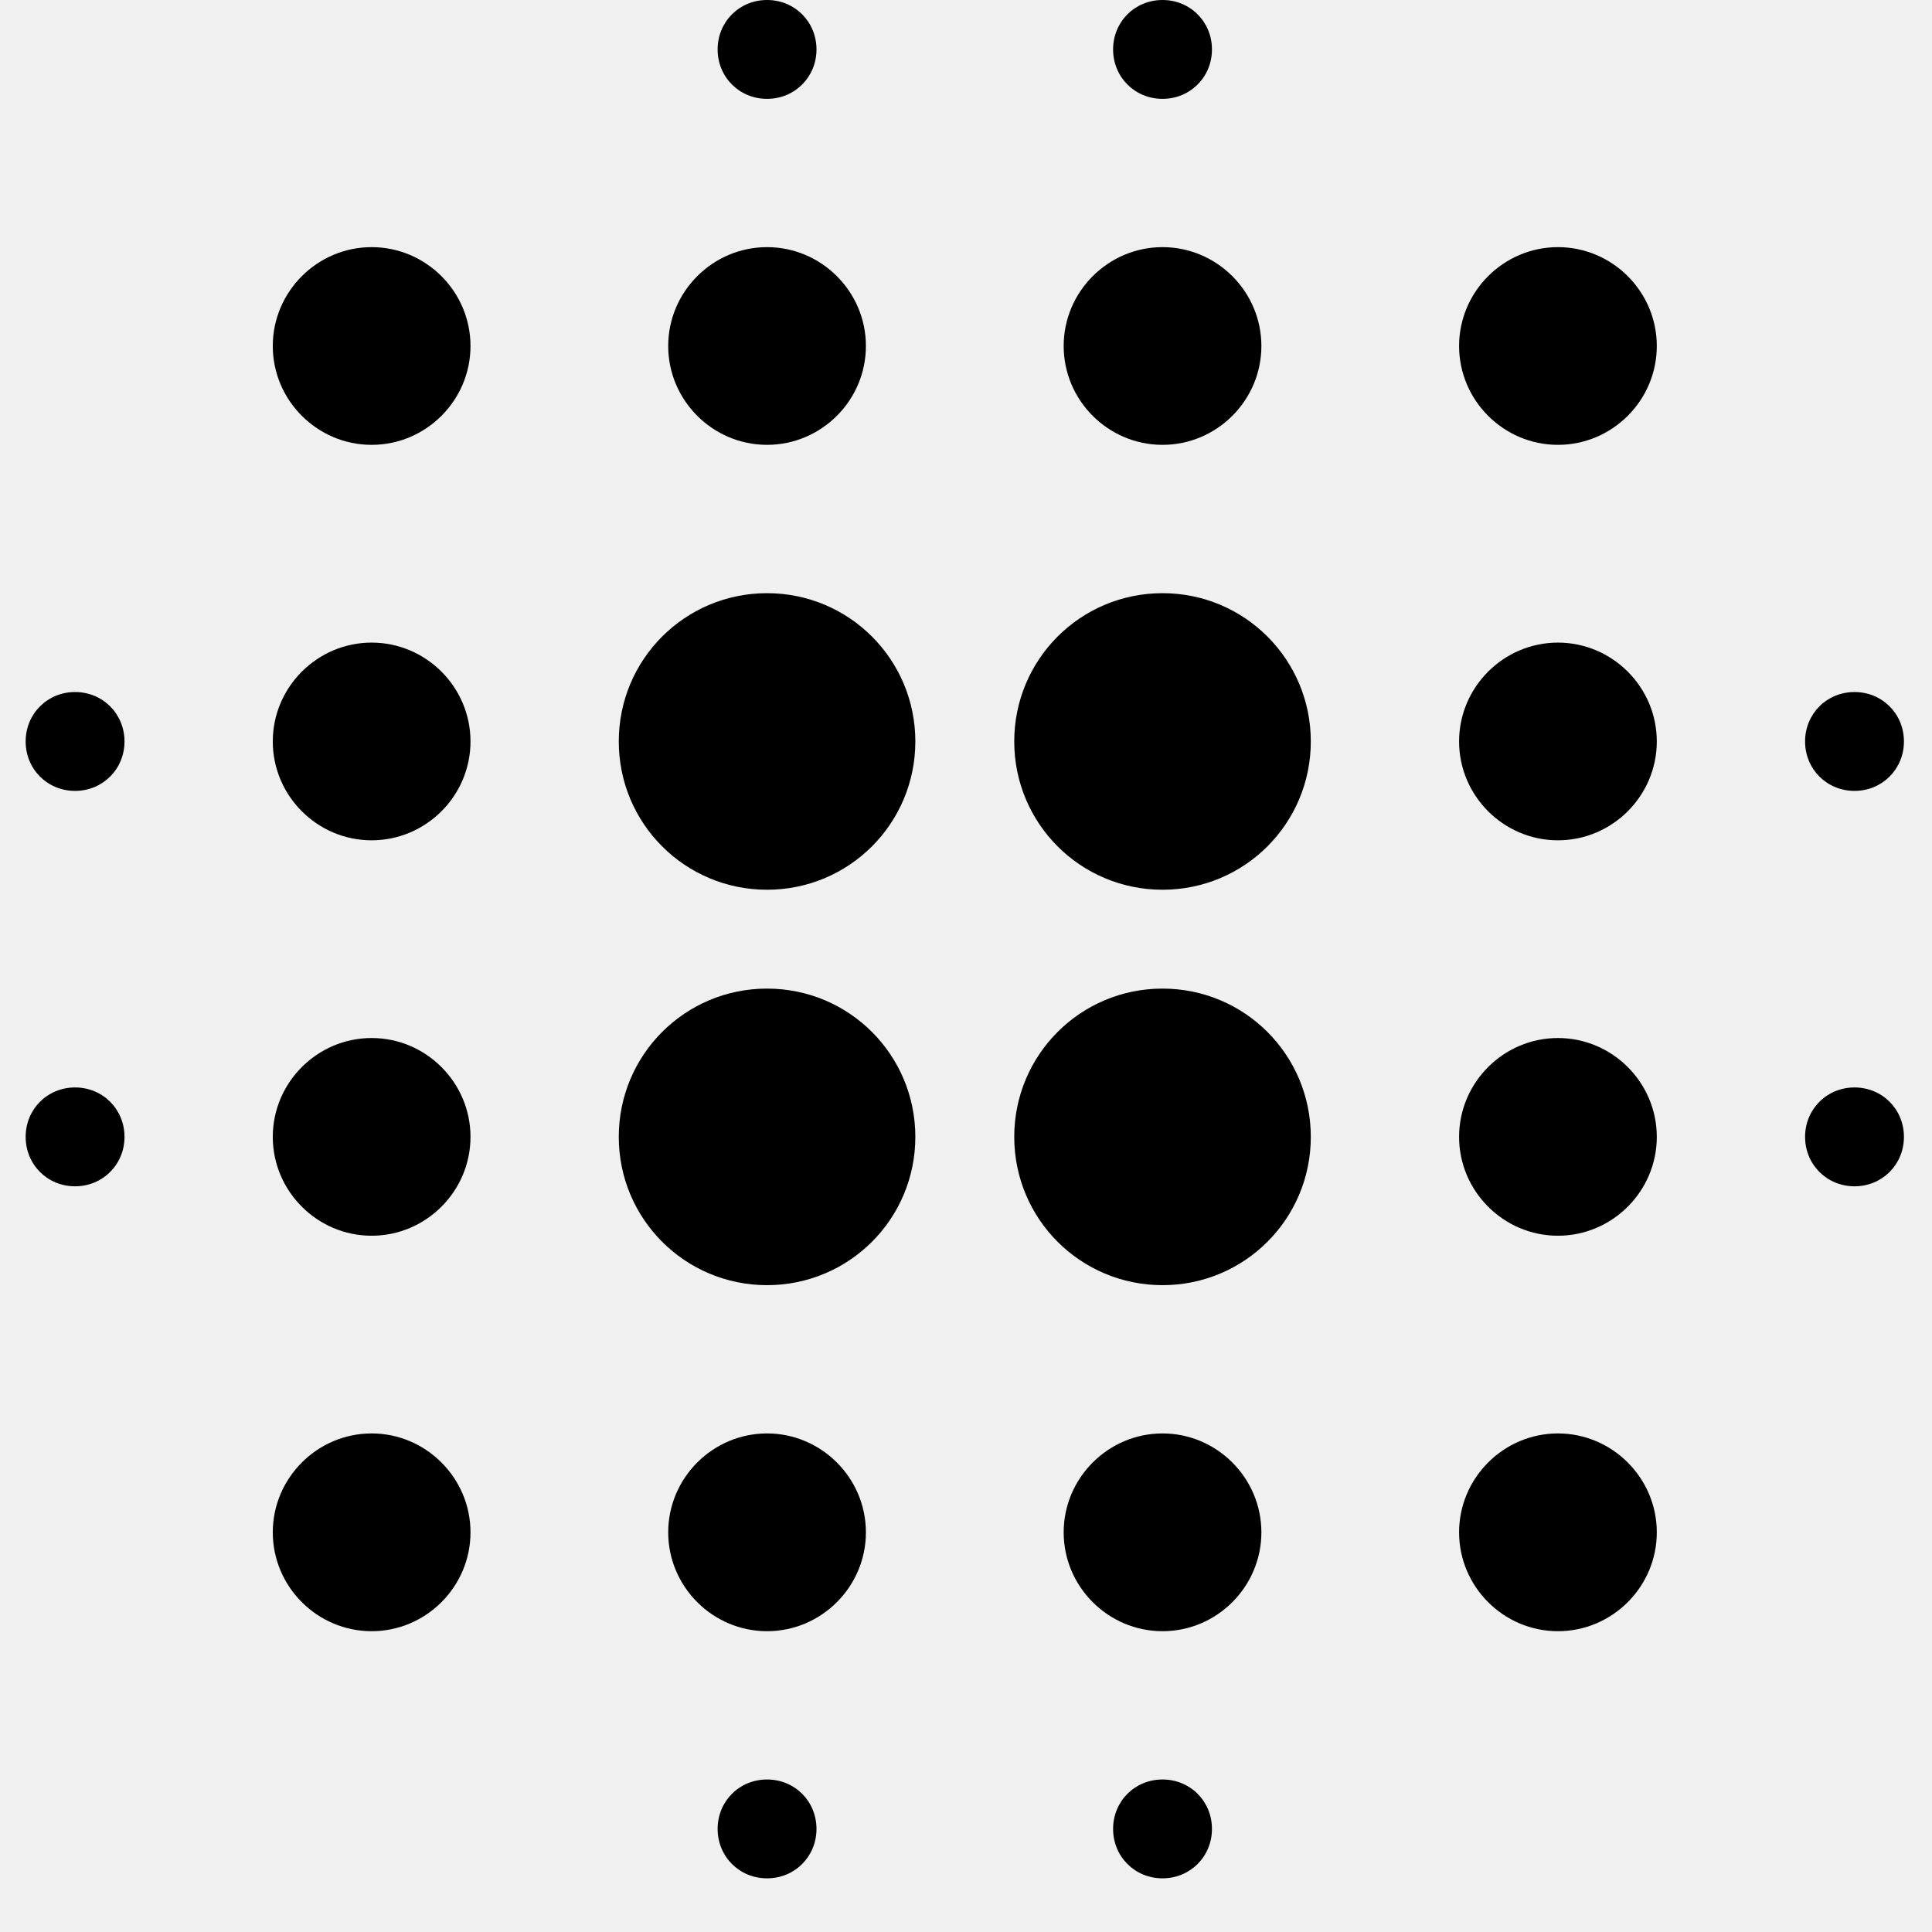
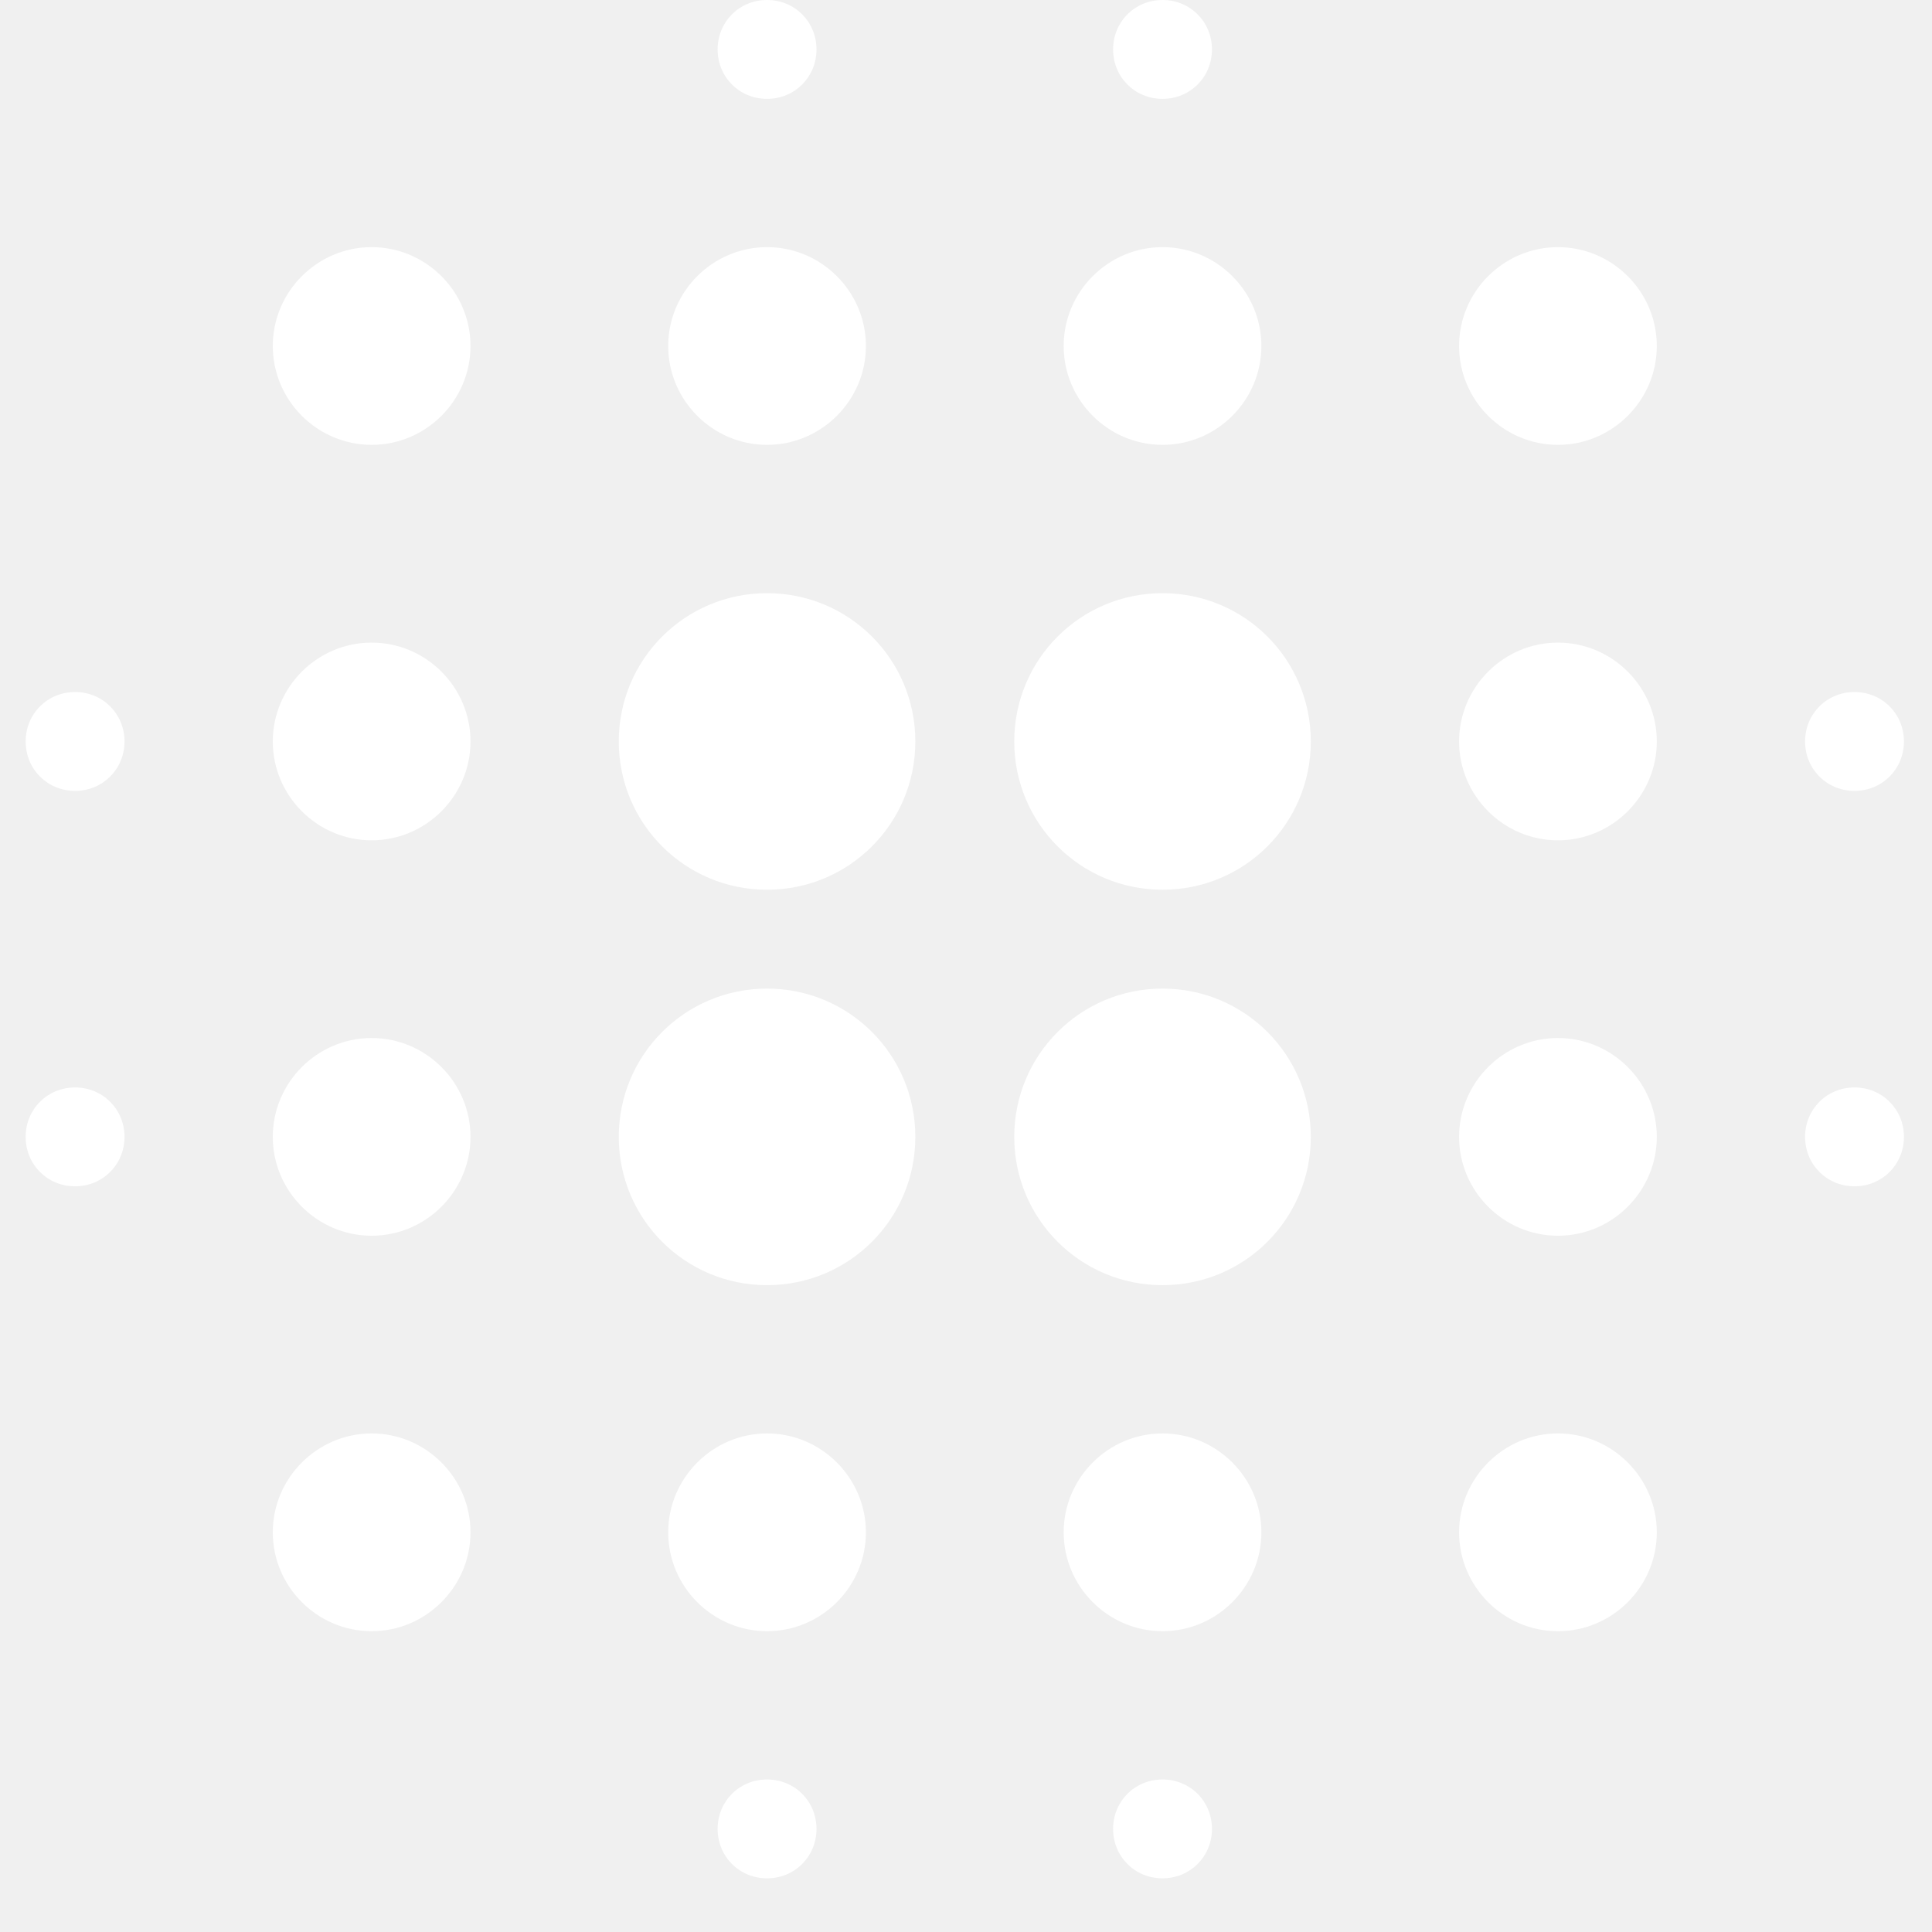
- <svg xmlns="http://www.w3.org/2000/svg" width="100%" height="100%" viewBox="0 0 36 36" fill="none">
-   <path d="M6.925 19.342C5.912 19.342 5.083 20.171 5.083 21.184C5.083 22.197 5.912 23.026 6.925 23.026C7.938 23.026 8.767 22.197 8.767 21.184C8.767 20.171 7.938 19.342 6.925 19.342ZM6.925 26.71C5.912 26.71 5.083 27.54 5.083 28.553C5.083 29.566 5.912 30.395 6.925 30.395C7.938 30.395 8.767 29.566 8.767 28.553C8.767 27.54 7.938 26.71 6.925 26.71ZM6.925 11.974C5.912 11.974 5.083 12.803 5.083 13.816C5.083 14.829 5.912 15.658 6.925 15.658C7.938 15.658 8.767 14.829 8.767 13.816C8.767 12.803 7.938 11.974 6.925 11.974ZM1.399 12.895C0.883 12.895 0.478 13.3 0.478 13.816C0.478 14.332 0.883 14.737 1.399 14.737C1.914 14.737 2.32 14.332 2.32 13.816C2.32 13.3 1.914 12.895 1.399 12.895ZM6.925 4.605C5.912 4.605 5.083 5.434 5.083 6.447C5.083 7.461 5.912 8.289 6.925 8.289C7.938 8.289 8.767 7.461 8.767 6.447C8.767 5.434 7.938 4.605 6.925 4.605ZM34.556 14.737C35.072 14.737 35.477 14.332 35.477 13.816C35.477 13.3 35.072 12.895 34.556 12.895C34.041 12.895 33.635 13.3 33.635 13.816C33.635 14.332 34.041 14.737 34.556 14.737ZM21.662 8.289C22.675 8.289 23.504 7.461 23.504 6.447C23.504 5.434 22.675 4.605 21.662 4.605C20.649 4.605 19.82 5.434 19.82 6.447C19.82 7.461 20.649 8.289 21.662 8.289ZM21.662 1.842C22.177 1.842 22.583 1.437 22.583 0.921C22.583 0.405 22.177 0 21.662 0C21.146 0 20.741 0.405 20.741 0.921C20.741 1.437 21.146 1.842 21.662 1.842ZM1.399 20.263C0.883 20.263 0.478 20.668 0.478 21.184C0.478 21.7 0.883 22.105 1.399 22.105C1.914 22.105 2.32 21.7 2.32 21.184C2.32 20.668 1.914 20.263 1.399 20.263ZM14.293 33.158C13.777 33.158 13.372 33.563 13.372 34.079C13.372 34.595 13.777 35 14.293 35C14.809 35 15.214 34.595 15.214 34.079C15.214 33.563 14.809 33.158 14.293 33.158ZM14.293 1.842C14.809 1.842 15.214 1.437 15.214 0.921C15.214 0.405 14.809 0 14.293 0C13.777 0 13.372 0.405 13.372 0.921C13.372 1.437 13.777 1.842 14.293 1.842ZM14.293 8.289C15.306 8.289 16.135 7.461 16.135 6.447C16.135 5.434 15.306 4.605 14.293 4.605C13.28 4.605 12.451 5.434 12.451 6.447C12.451 7.461 13.28 8.289 14.293 8.289ZM14.293 18.421C12.764 18.421 11.53 19.655 11.53 21.184C11.53 22.713 12.764 23.947 14.293 23.947C15.822 23.947 17.056 22.713 17.056 21.184C17.056 19.655 15.822 18.421 14.293 18.421ZM29.03 19.342C28.017 19.342 27.188 20.171 27.188 21.184C27.188 22.197 28.017 23.026 29.03 23.026C30.043 23.026 30.872 22.197 30.872 21.184C30.872 20.171 30.043 19.342 29.03 19.342ZM29.03 26.71C28.017 26.71 27.188 27.54 27.188 28.553C27.188 29.566 28.017 30.395 29.03 30.395C30.043 30.395 30.872 29.566 30.872 28.553C30.872 27.54 30.043 26.71 29.03 26.71ZM29.03 11.974C28.017 11.974 27.188 12.803 27.188 13.816C27.188 14.829 28.017 15.658 29.03 15.658C30.043 15.658 30.872 14.829 30.872 13.816C30.872 12.803 30.043 11.974 29.03 11.974ZM29.03 4.605C28.017 4.605 27.188 5.434 27.188 6.447C27.188 7.461 28.017 8.289 29.03 8.289C30.043 8.289 30.872 7.461 30.872 6.447C30.872 5.434 30.043 4.605 29.03 4.605ZM34.556 20.263C34.041 20.263 33.635 20.668 33.635 21.184C33.635 21.7 34.041 22.105 34.556 22.105C35.072 22.105 35.477 21.7 35.477 21.184C35.477 20.668 35.072 20.263 34.556 20.263ZM21.662 26.71C20.649 26.71 19.82 27.54 19.82 28.553C19.82 29.566 20.649 30.395 21.662 30.395C22.675 30.395 23.504 29.566 23.504 28.553C23.504 27.54 22.675 26.71 21.662 26.71ZM21.662 33.158C21.146 33.158 20.741 33.563 20.741 34.079C20.741 34.595 21.146 35 21.662 35C22.177 35 22.583 34.595 22.583 34.079C22.583 33.563 22.177 33.158 21.662 33.158ZM14.293 11.053C12.764 11.053 11.53 12.287 11.53 13.816C11.53 15.345 12.764 16.579 14.293 16.579C15.822 16.579 17.056 15.345 17.056 13.816C17.056 12.287 15.822 11.053 14.293 11.053ZM14.293 26.71C13.28 26.71 12.451 27.54 12.451 28.553C12.451 29.566 13.28 30.395 14.293 30.395C15.306 30.395 16.135 29.566 16.135 28.553C16.135 27.54 15.306 26.71 14.293 26.71ZM21.662 18.421C20.133 18.421 18.899 19.655 18.899 21.184C18.899 22.713 20.133 23.947 21.662 23.947C23.191 23.947 24.425 22.713 24.425 21.184C24.425 19.655 23.191 18.421 21.662 18.421ZM21.662 11.053C20.133 11.053 18.899 12.287 18.899 13.816C18.899 15.345 20.133 16.579 21.662 16.579C23.191 16.579 24.425 15.345 24.425 13.816C24.425 12.287 23.191 11.053 21.662 11.053Z" fill="currentColor" />
+ <svg xmlns="http://www.w3.org/2000/svg" width="100%" height="100%" viewBox="0 0 36 36" fill="white">
+   <path d="M6.925 19.342C5.912 19.342 5.083 20.171 5.083 21.184C5.083 22.197 5.912 23.026 6.925 23.026C7.938 23.026 8.767 22.197 8.767 21.184C8.767 20.171 7.938 19.342 6.925 19.342ZM6.925 26.71C5.912 26.71 5.083 27.54 5.083 28.553C5.083 29.566 5.912 30.395 6.925 30.395C7.938 30.395 8.767 29.566 8.767 28.553C8.767 27.54 7.938 26.71 6.925 26.71ZM6.925 11.974C5.912 11.974 5.083 12.803 5.083 13.816C5.083 14.829 5.912 15.658 6.925 15.658C7.938 15.658 8.767 14.829 8.767 13.816C8.767 12.803 7.938 11.974 6.925 11.974ZM1.399 12.895C0.883 12.895 0.478 13.3 0.478 13.816C0.478 14.332 0.883 14.737 1.399 14.737C1.914 14.737 2.32 14.332 2.32 13.816C2.32 13.3 1.914 12.895 1.399 12.895ZM6.925 4.605C5.912 4.605 5.083 5.434 5.083 6.447C5.083 7.461 5.912 8.289 6.925 8.289C7.938 8.289 8.767 7.461 8.767 6.447C8.767 5.434 7.938 4.605 6.925 4.605ZM34.556 14.737C35.072 14.737 35.477 14.332 35.477 13.816C35.477 13.3 35.072 12.895 34.556 12.895C34.041 12.895 33.635 13.3 33.635 13.816C33.635 14.332 34.041 14.737 34.556 14.737ZM21.662 8.289C22.675 8.289 23.504 7.461 23.504 6.447C23.504 5.434 22.675 4.605 21.662 4.605C20.649 4.605 19.82 5.434 19.82 6.447C19.82 7.461 20.649 8.289 21.662 8.289ZM21.662 1.842C22.177 1.842 22.583 1.437 22.583 0.921C22.583 0.405 22.177 0 21.662 0C21.146 0 20.741 0.405 20.741 0.921C20.741 1.437 21.146 1.842 21.662 1.842ZM1.399 20.263C0.883 20.263 0.478 20.668 0.478 21.184C0.478 21.7 0.883 22.105 1.399 22.105C1.914 22.105 2.32 21.7 2.32 21.184C2.32 20.668 1.914 20.263 1.399 20.263ZM14.293 33.158C13.777 33.158 13.372 33.563 13.372 34.079C13.372 34.595 13.777 35 14.293 35C14.809 35 15.214 34.595 15.214 34.079C15.214 33.563 14.809 33.158 14.293 33.158ZM14.293 1.842C14.809 1.842 15.214 1.437 15.214 0.921C15.214 0.405 14.809 0 14.293 0C13.777 0 13.372 0.405 13.372 0.921C13.372 1.437 13.777 1.842 14.293 1.842ZM14.293 8.289C15.306 8.289 16.135 7.461 16.135 6.447C16.135 5.434 15.306 4.605 14.293 4.605C13.28 4.605 12.451 5.434 12.451 6.447C12.451 7.461 13.28 8.289 14.293 8.289ZM14.293 18.421C12.764 18.421 11.53 19.655 11.53 21.184C11.53 22.713 12.764 23.947 14.293 23.947C15.822 23.947 17.056 22.713 17.056 21.184C17.056 19.655 15.822 18.421 14.293 18.421ZM29.03 19.342C28.017 19.342 27.188 20.171 27.188 21.184C27.188 22.197 28.017 23.026 29.03 23.026C30.043 23.026 30.872 22.197 30.872 21.184C30.872 20.171 30.043 19.342 29.03 19.342ZM29.03 26.71C28.017 26.71 27.188 27.54 27.188 28.553C27.188 29.566 28.017 30.395 29.03 30.395C30.043 30.395 30.872 29.566 30.872 28.553C30.872 27.54 30.043 26.71 29.03 26.71ZM29.03 11.974C28.017 11.974 27.188 12.803 27.188 13.816C27.188 14.829 28.017 15.658 29.03 15.658C30.043 15.658 30.872 14.829 30.872 13.816C30.872 12.803 30.043 11.974 29.03 11.974ZM29.03 4.605C28.017 4.605 27.188 5.434 27.188 6.447C27.188 7.461 28.017 8.289 29.03 8.289C30.043 8.289 30.872 7.461 30.872 6.447C30.872 5.434 30.043 4.605 29.03 4.605ZM34.556 20.263C34.041 20.263 33.635 20.668 33.635 21.184C33.635 21.7 34.041 22.105 34.556 22.105C35.072 22.105 35.477 21.7 35.477 21.184C35.477 20.668 35.072 20.263 34.556 20.263ZM21.662 26.71C20.649 26.71 19.82 27.54 19.82 28.553C19.82 29.566 20.649 30.395 21.662 30.395C22.675 30.395 23.504 29.566 23.504 28.553C23.504 27.54 22.675 26.71 21.662 26.71ZM21.662 33.158C21.146 33.158 20.741 33.563 20.741 34.079C20.741 34.595 21.146 35 21.662 35C22.177 35 22.583 34.595 22.583 34.079C22.583 33.563 22.177 33.158 21.662 33.158ZM14.293 11.053C12.764 11.053 11.53 12.287 11.53 13.816C11.53 15.345 12.764 16.579 14.293 16.579C15.822 16.579 17.056 15.345 17.056 13.816C17.056 12.287 15.822 11.053 14.293 11.053ZM14.293 26.71C13.28 26.71 12.451 27.54 12.451 28.553C12.451 29.566 13.28 30.395 14.293 30.395C15.306 30.395 16.135 29.566 16.135 28.553C16.135 27.54 15.306 26.71 14.293 26.71ZM21.662 18.421C20.133 18.421 18.899 19.655 18.899 21.184C18.899 22.713 20.133 23.947 21.662 23.947C23.191 23.947 24.425 22.713 24.425 21.184C24.425 19.655 23.191 18.421 21.662 18.421ZM21.662 11.053C20.133 11.053 18.899 12.287 18.899 13.816C18.899 15.345 20.133 16.579 21.662 16.579C23.191 16.579 24.425 15.345 24.425 13.816C24.425 12.287 23.191 11.053 21.662 11.053Z" />
</svg>
